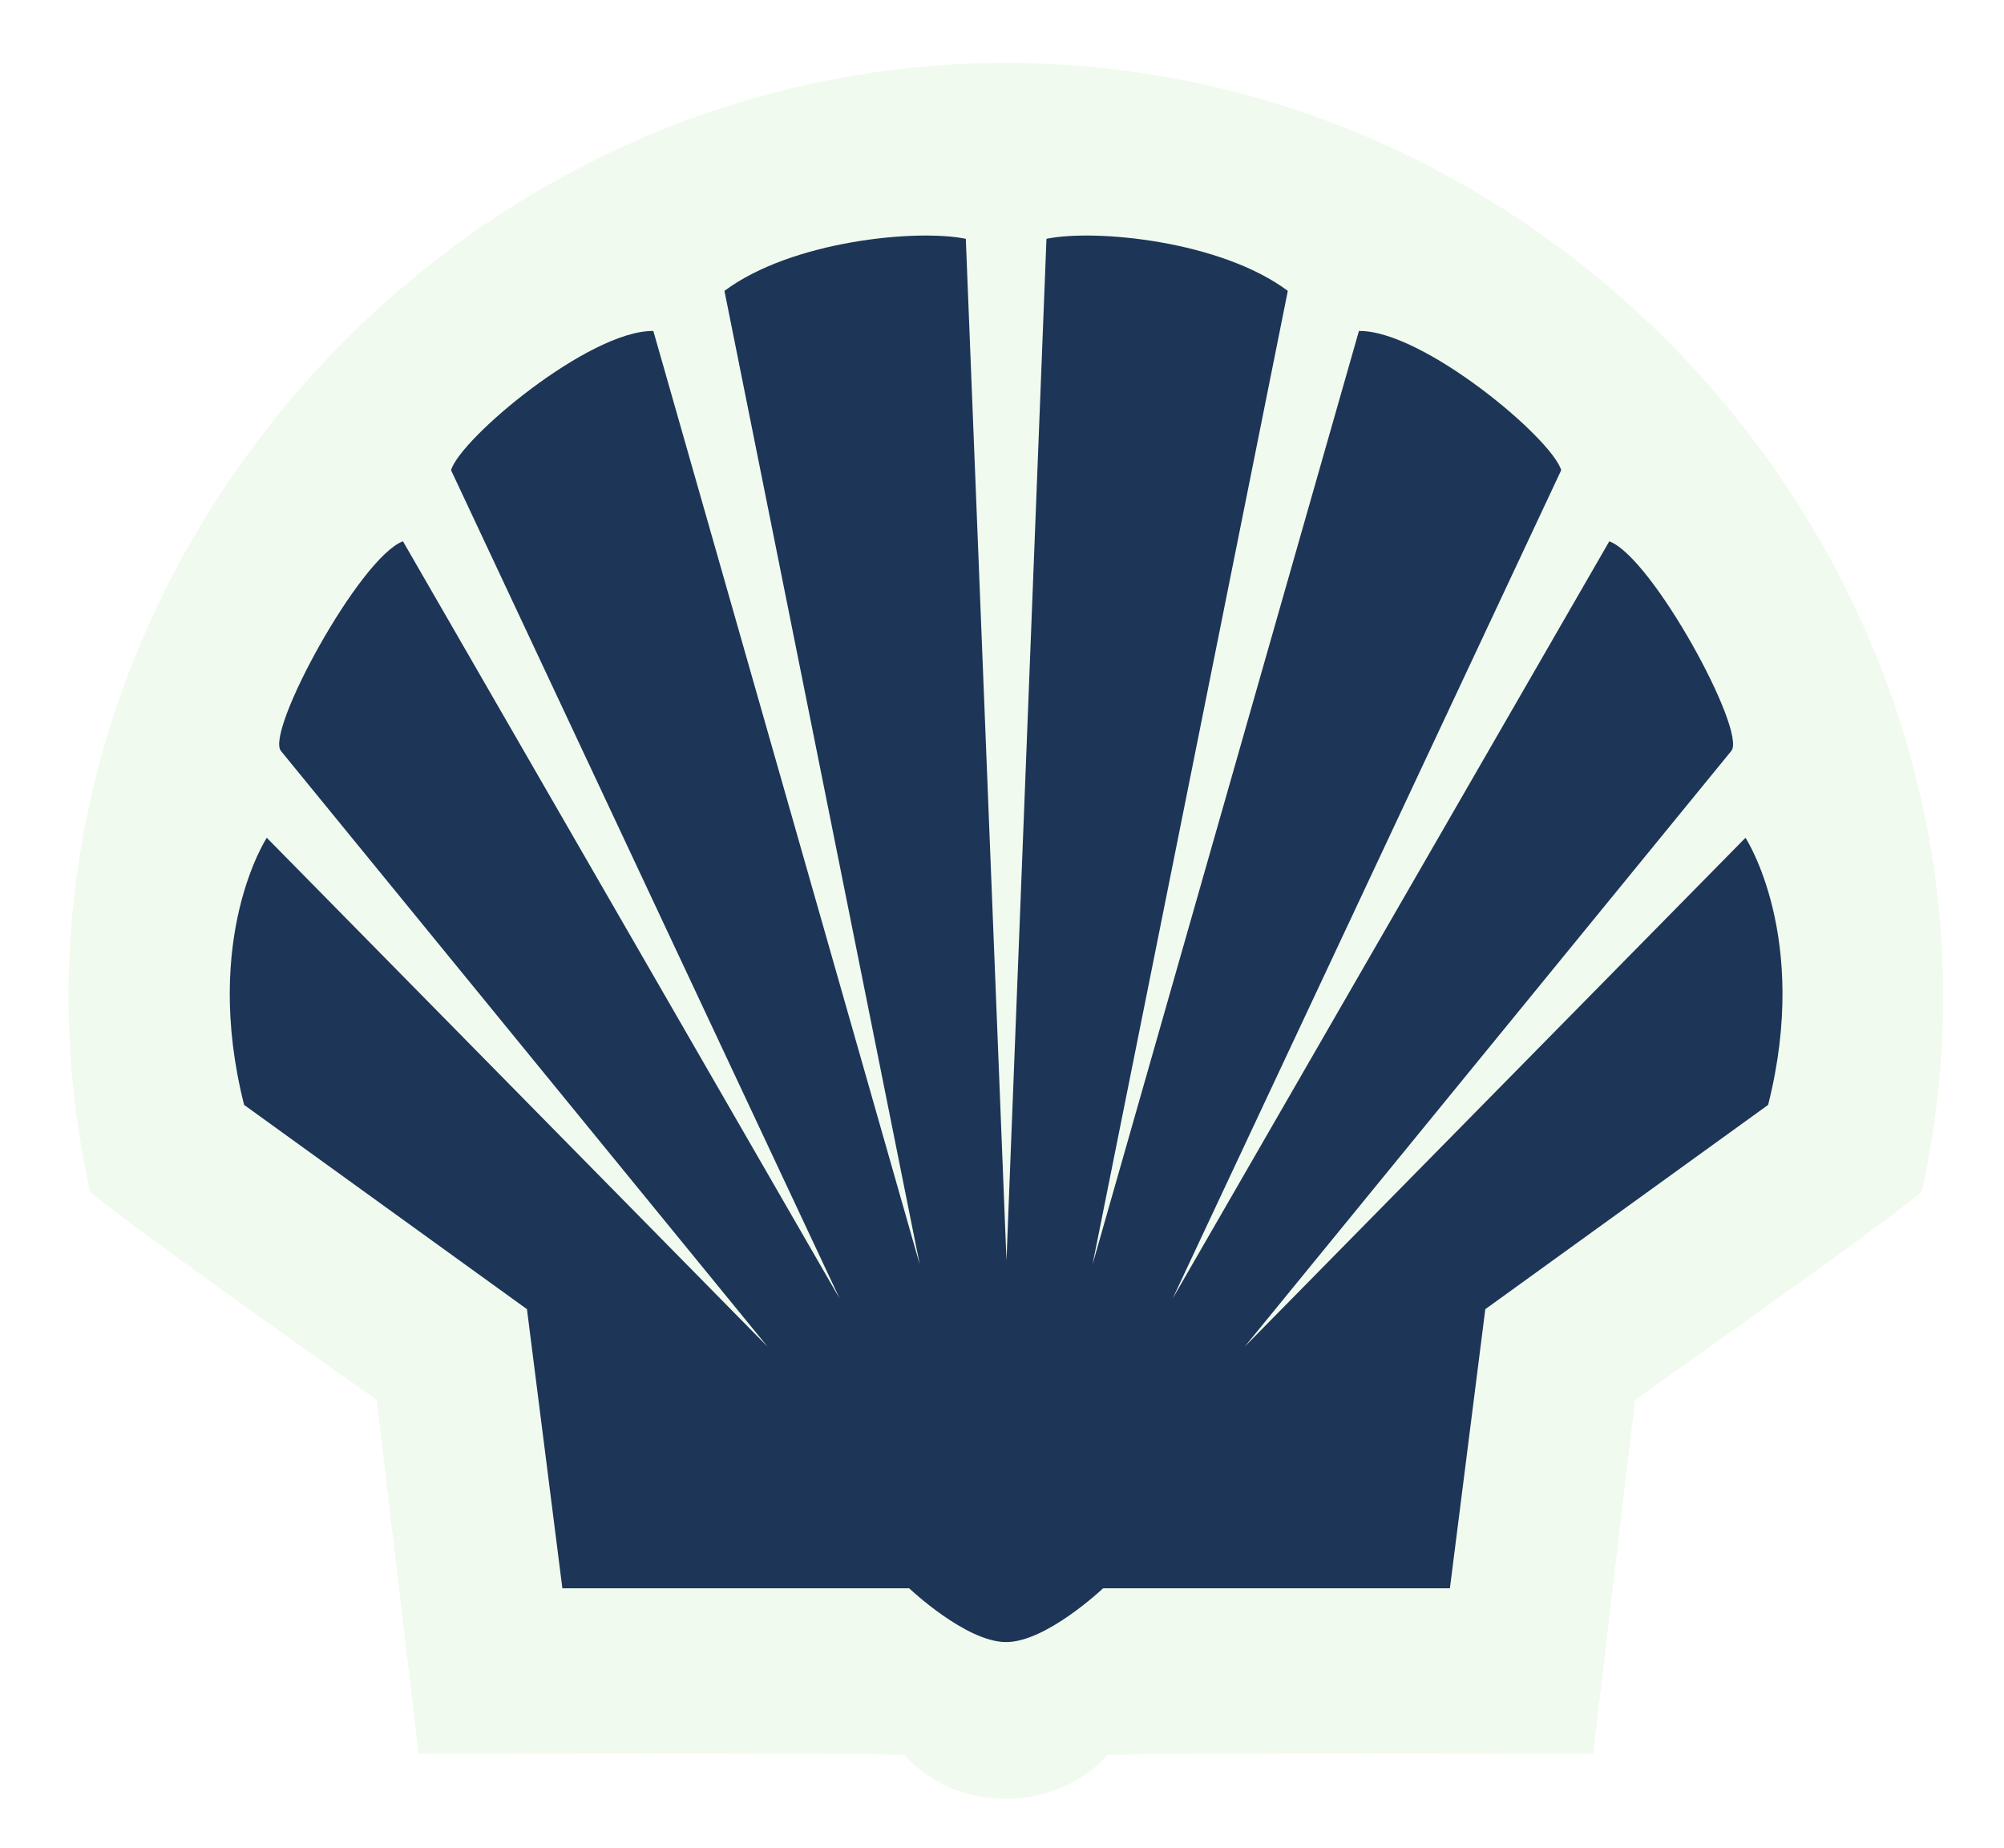
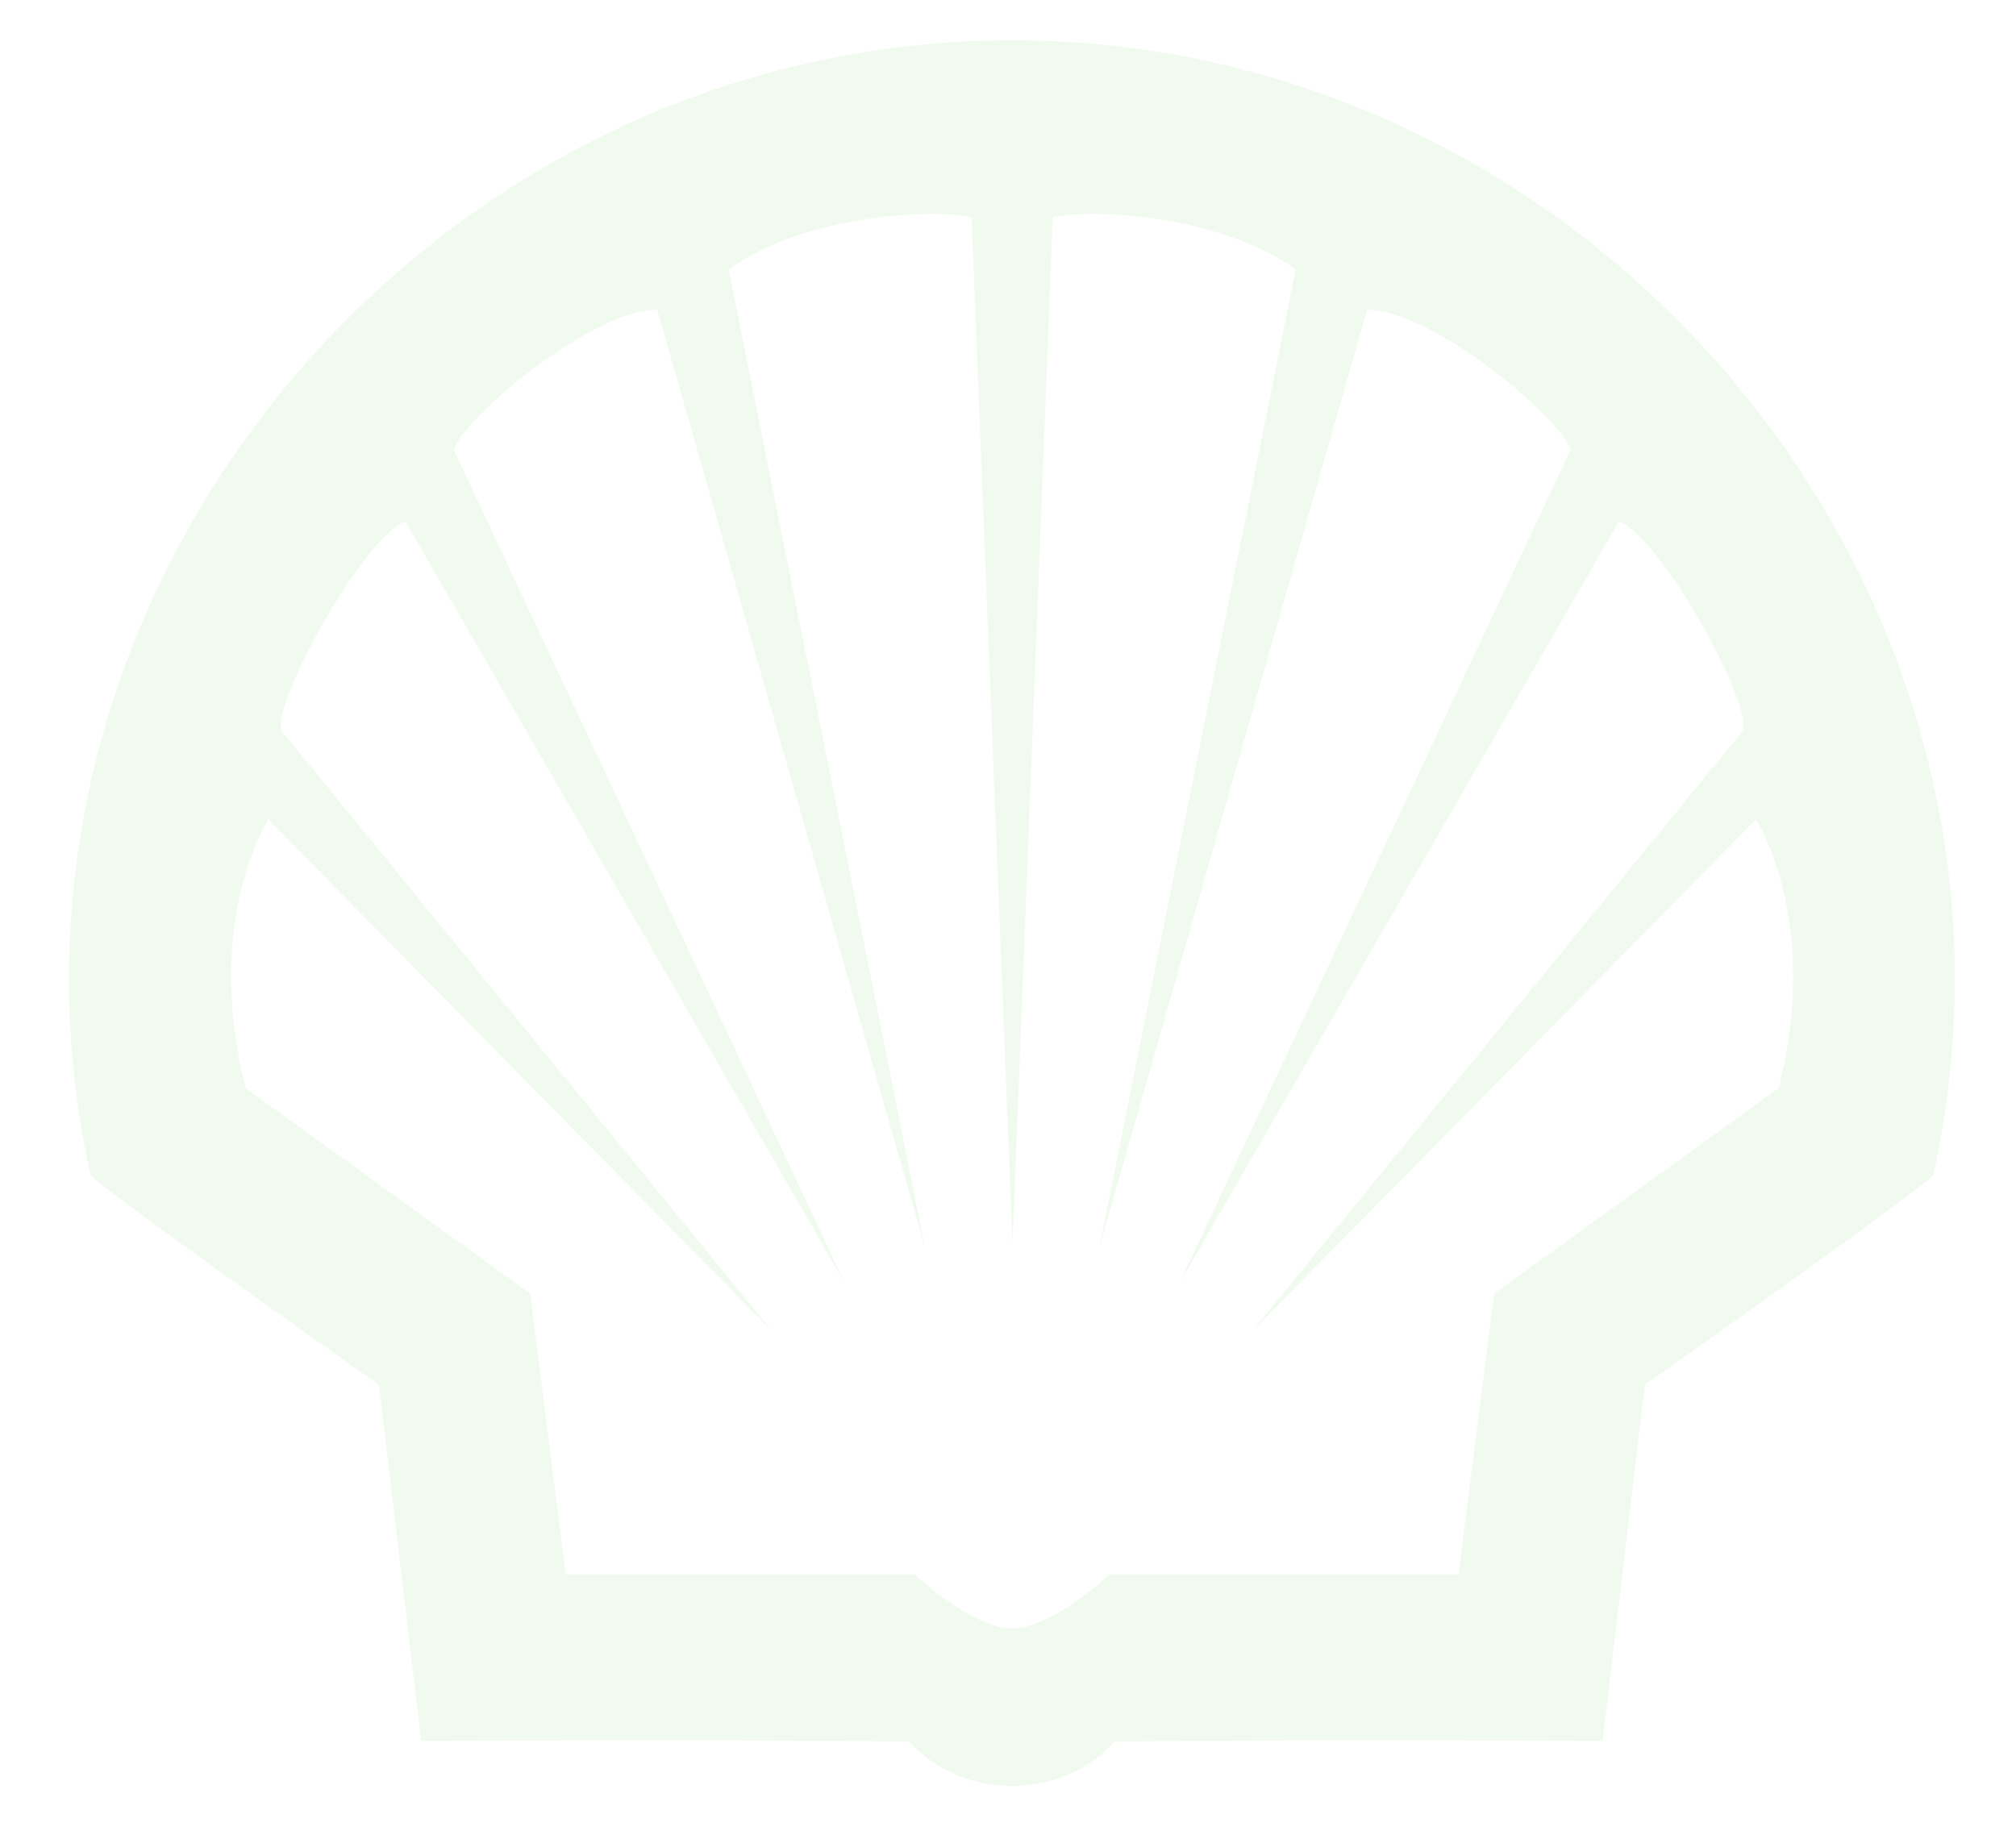
- <svg xmlns="http://www.w3.org/2000/svg" width="64" height="59" viewBox="0 0 64 59" fill="none">
-   <path fill-rule="evenodd" clip-rule="evenodd" d="M32.123 57.435C29.982 57.435 28.882 56.039 28.882 56.039C27.122 55.962 13.369 56.001 13.369 56.001L12.03 44.699C12.03 44.699 3.56 38.728 2.871 38.04C-1.195 19.594 13.502 2.01 32.124 2.01C50.746 2.01 65.442 19.594 61.376 38.04C60.688 38.728 52.217 44.699 52.217 44.699L50.878 56.001C50.878 56.001 37.126 55.962 35.366 56.039C35.366 56.039 34.266 57.435 32.123 57.435Z" fill="#F1FAEE" />
-   <path fill-rule="evenodd" clip-rule="evenodd" d="M32.143 40.248L30.844 7.625C29.277 7.305 25.279 7.689 23.136 9.288L29.373 40.376L20.865 10.568C18.826 10.543 14.71 13.991 14.405 15.013L26.814 41.463L12.869 17.284C11.494 17.796 8.488 23.329 8.967 23.972L24.511 42.998L8.52 26.751C8.52 26.751 6.441 29.917 7.796 35.28L16.829 41.803L17.96 50.715H29.035C29.035 50.715 30.846 52.433 32.132 52.433C33.417 52.433 35.229 50.715 35.229 50.715H46.304L47.435 41.803L56.467 35.28C57.823 29.917 55.744 26.751 55.744 26.751L39.753 42.998L55.296 23.972C55.776 23.329 52.77 17.796 51.395 17.284L37.45 41.463L49.859 15.013C49.554 13.991 45.438 10.543 43.399 10.568L34.891 40.376L41.128 9.288C38.985 7.689 34.987 7.305 33.42 7.625L32.143 40.248Z" fill="#1D3557" />
+ <svg xmlns="http://www.w3.org/2000/svg" width="64" height="58" viewBox="0 0 64 58" fill="none">
+   <path fill-rule="evenodd" clip-rule="evenodd" d="M28.882 55.308C28.882 55.308 29.982 56.704 32.123 56.704C34.266 56.704 35.366 55.308 35.366 55.308C37.126 55.231 50.878 55.27 50.878 55.27L52.217 43.968C52.217 43.968 60.688 37.998 61.376 37.309C65.442 18.863 50.746 1.279 32.124 1.279C13.502 1.279 -1.195 18.863 2.871 37.309C3.56 37.998 12.03 43.968 12.03 43.968L13.369 55.27C13.369 55.27 27.122 55.231 28.882 55.308ZM30.844 6.894L32.143 39.517L33.42 6.894C34.987 6.574 38.985 6.958 41.128 8.557L34.891 39.645L43.399 9.837C45.438 9.812 49.554 13.26 49.859 14.282L37.45 40.732L51.395 16.553C52.77 17.065 55.776 22.598 55.296 23.241L39.753 42.267L55.744 26.02C55.744 26.02 57.823 29.186 56.467 34.549L47.435 41.072L46.304 49.984H35.229C35.229 49.984 33.417 51.702 32.132 51.702C30.846 51.702 29.035 49.984 29.035 49.984H17.96L16.829 41.072L7.796 34.549C6.441 29.186 8.52 26.02 8.52 26.02L24.511 42.267L8.967 23.241C8.488 22.598 11.494 17.065 12.869 16.553L26.814 40.732L14.405 14.282C14.71 13.26 18.826 9.812 20.865 9.837L29.373 39.645L23.136 8.557C25.279 6.958 29.277 6.574 30.844 6.894Z" fill="#F1FAEE" />
</svg>
